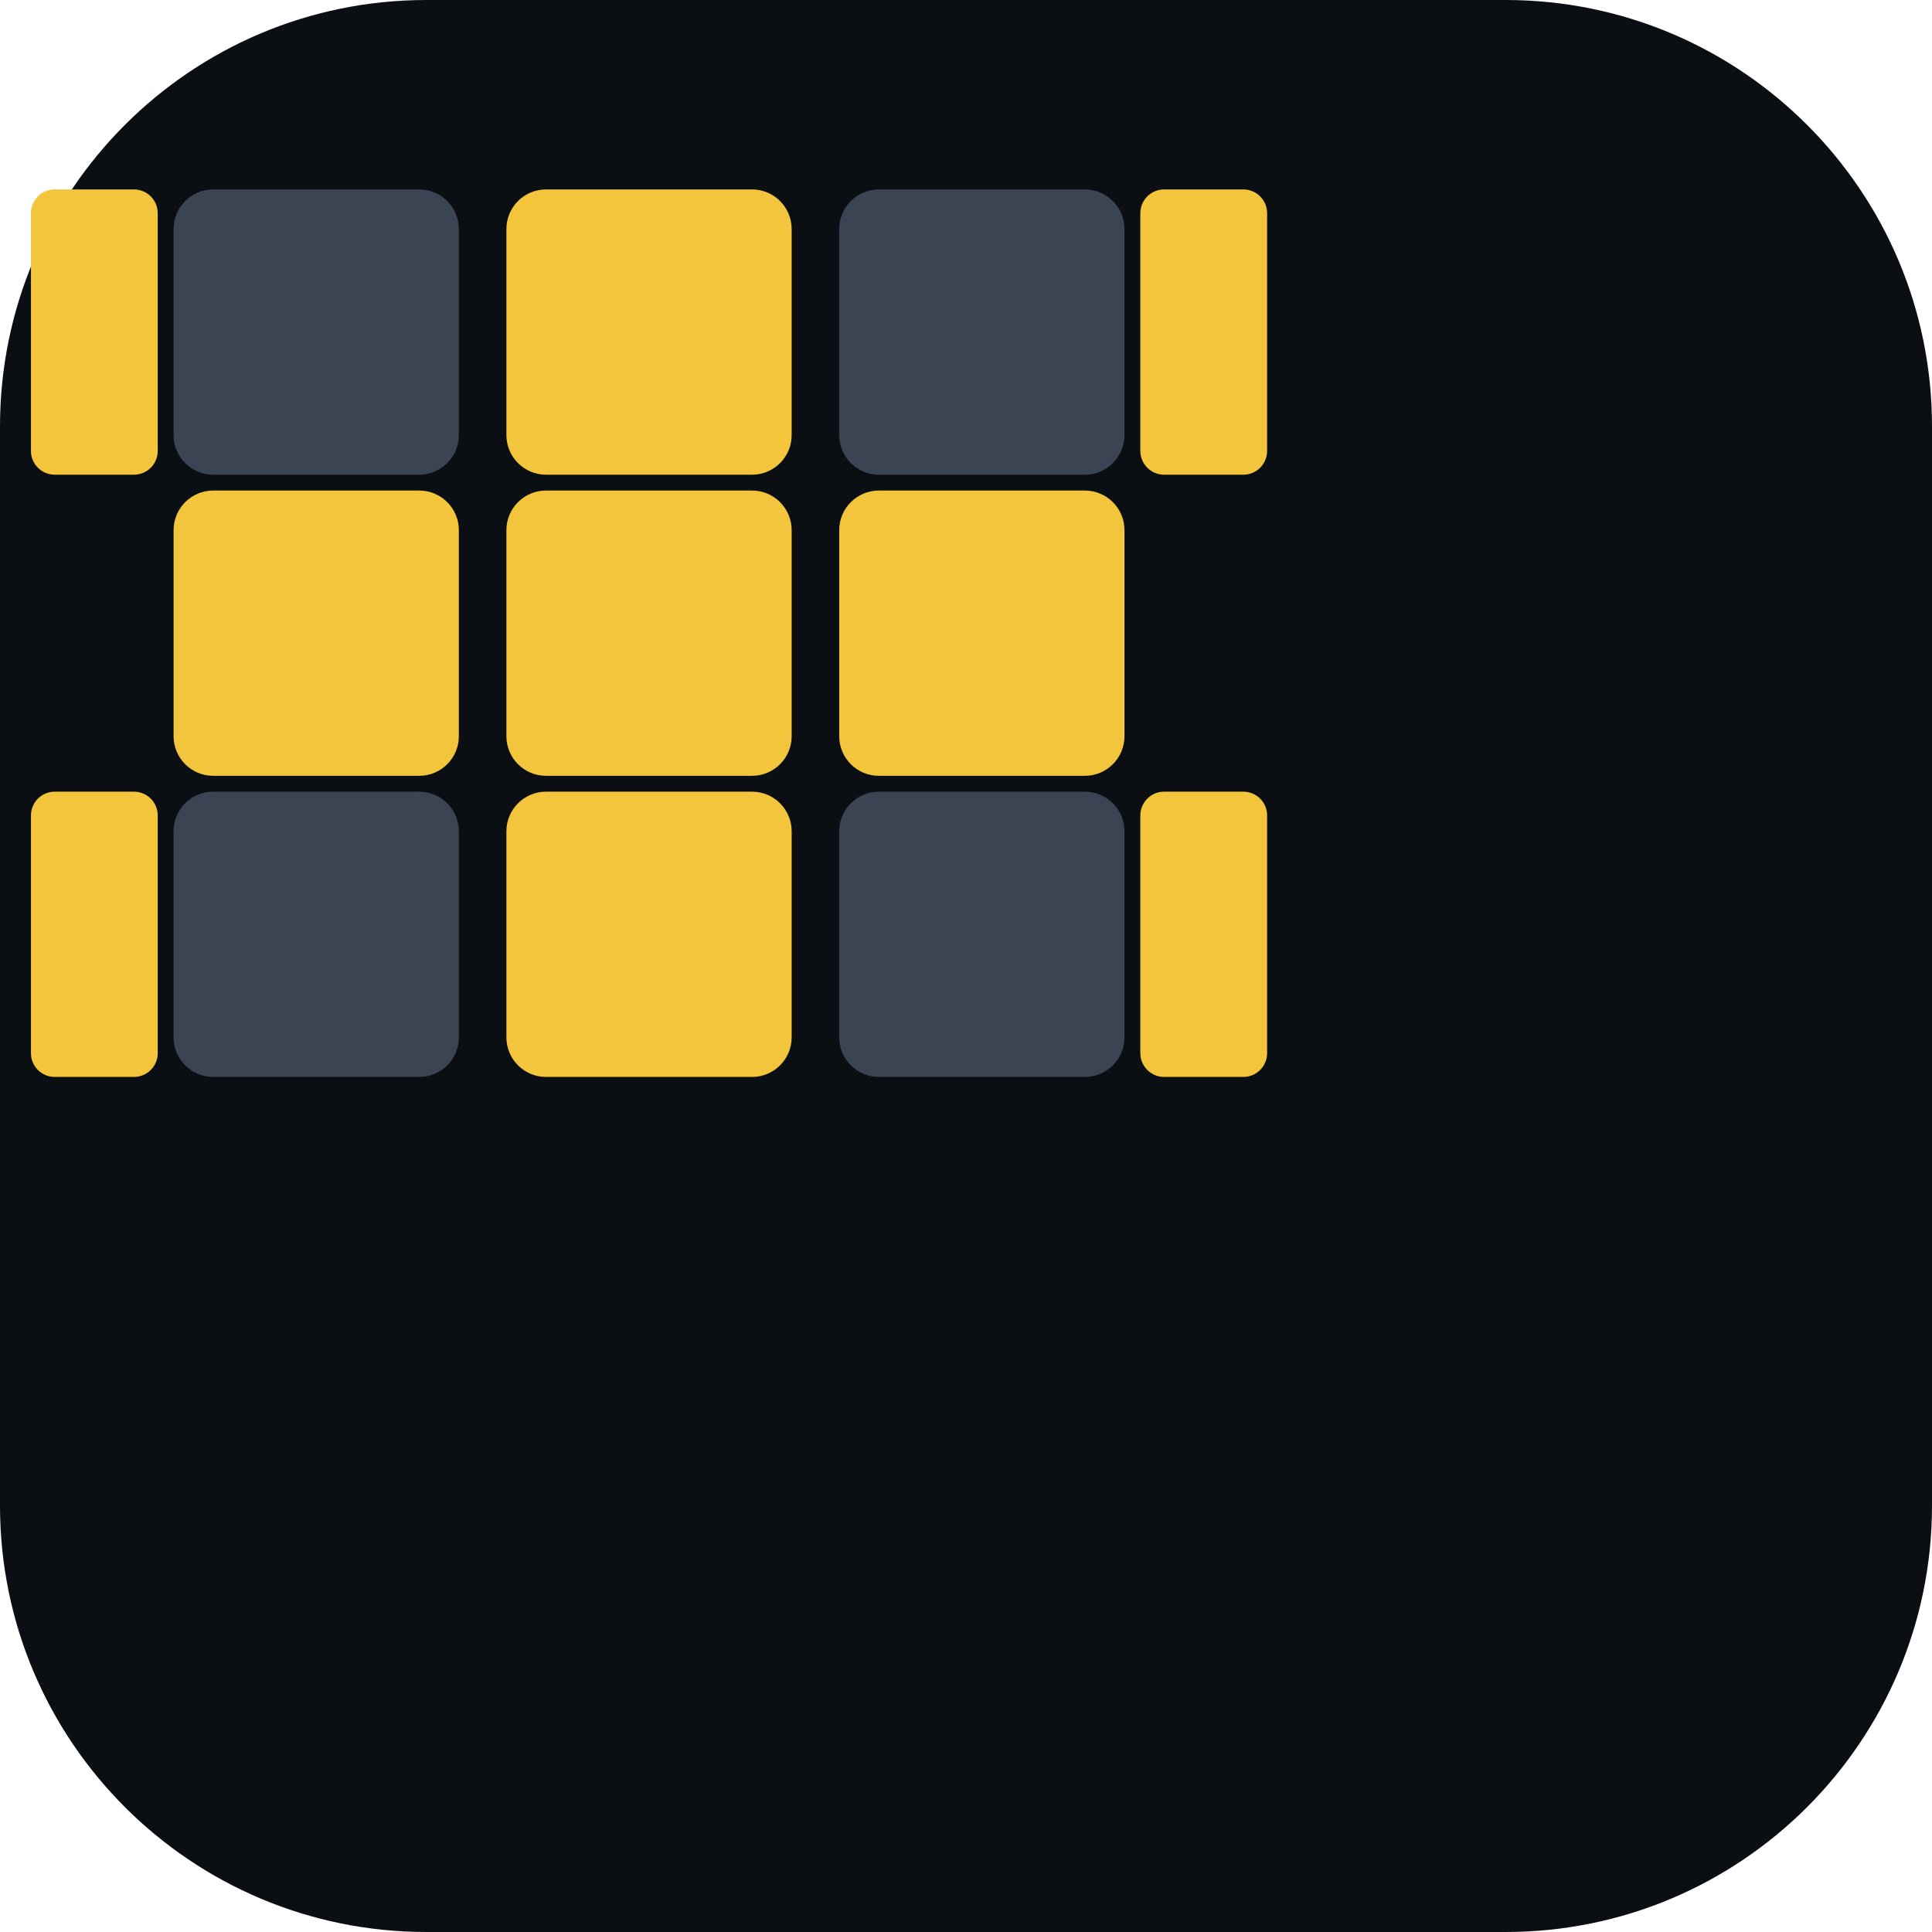
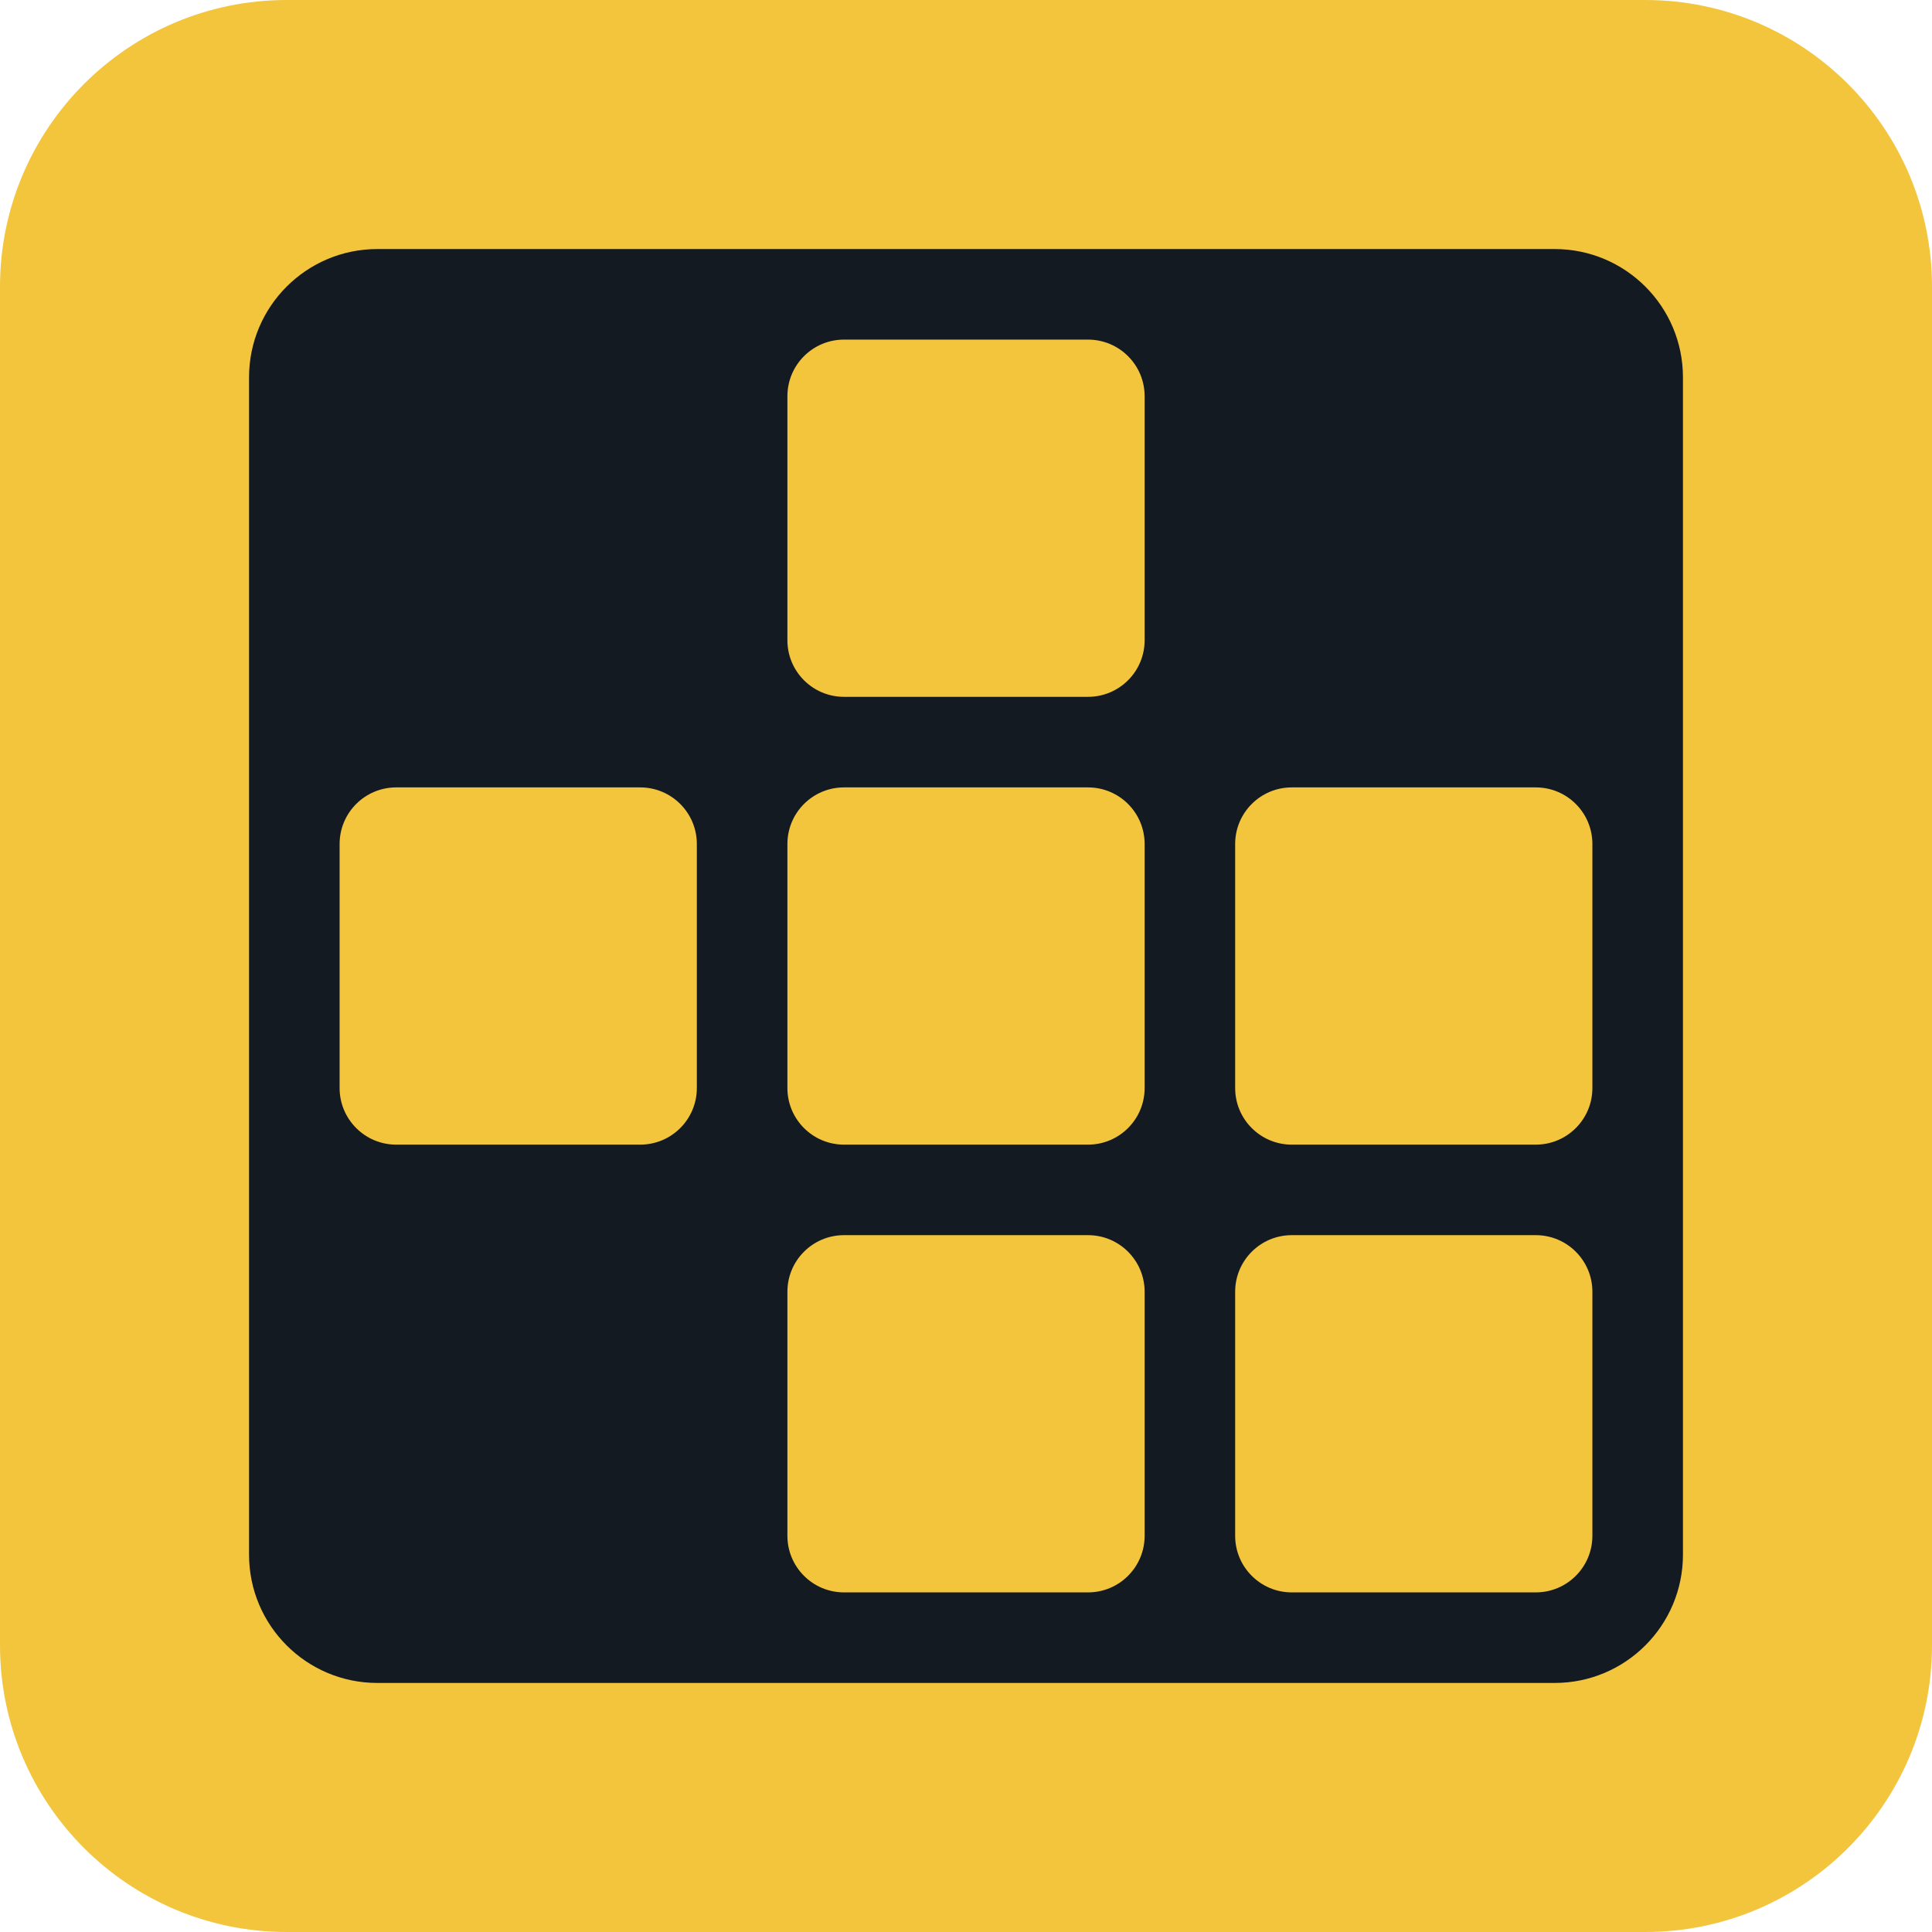
- <svg xmlns="http://www.w3.org/2000/svg" viewBox="0 0 512 512" role="img" aria-label="OLL Trainer">
-   <rect width="512" height="512" rx="113" fill="#0b0f14" />
-   <g transform="translate(46 46) scale(4.2)">
-     <g fill="#f2c53d">
-       <rect x="21" y="20" width="18" height="18" rx="2.5" />
-       <rect x="0" y="20" width="18" height="18" rx="2.5" />
-       <rect x="42" y="20" width="18" height="18" rx="2.5" />
-       <rect x="-9" y="1" width="8" height="18" rx="1.5" />
-       <rect x="61" y="1" width="8" height="18" rx="1.5" />
-       <rect x="-9" y="39" width="8" height="18" rx="1.5" />
-       <rect x="61" y="39" width="8" height="18" rx="1.5" />
-       <rect x="21" y="1" width="18" height="18" rx="2.5" />
-       <rect x="21" y="39" width="18" height="18" rx="2.5" />
-     </g>
-     <g fill="#3a4453">
-       <rect x="0" y="1" width="18" height="18" rx="2.5" />
-       <rect x="42" y="1" width="18" height="18" rx="2.5" />
-       <rect x="0" y="39" width="18" height="18" rx="2.5" />
-       <rect x="42" y="39" width="18" height="18" rx="2.5" />
-     </g>
-   </g>
+ <svg xmlns="http://www.w3.org/2000/svg" viewBox="0 0 512 512" role="img" aria-label="Sunetzu">
+   <rect x="0" y="0" width="512" height="512" rx="76" fill="#f2c53d" />
+   <rect x="66" y="66" width="380" height="380" rx="34" fill="#141a22" />
+   <rect x="208.67" y="90" width="94.67" height="94.67" rx="15" fill="#f2c53d" />
+   <rect x="90" y="208.67" width="94.67" height="94.67" rx="15" fill="#f2c53d" />
+   <rect x="208.67" y="208.67" width="94.67" height="94.67" rx="15" fill="#f2c53d" />
+   <rect x="327.33" y="208.67" width="94.67" height="94.67" rx="15" fill="#f2c53d" />
+   <rect x="208.67" y="327.33" width="94.67" height="94.67" rx="15" fill="#f2c53d" />
+   <rect x="327.33" y="327.33" width="94.67" height="94.67" rx="15" fill="#f2c53d" />
</svg>
